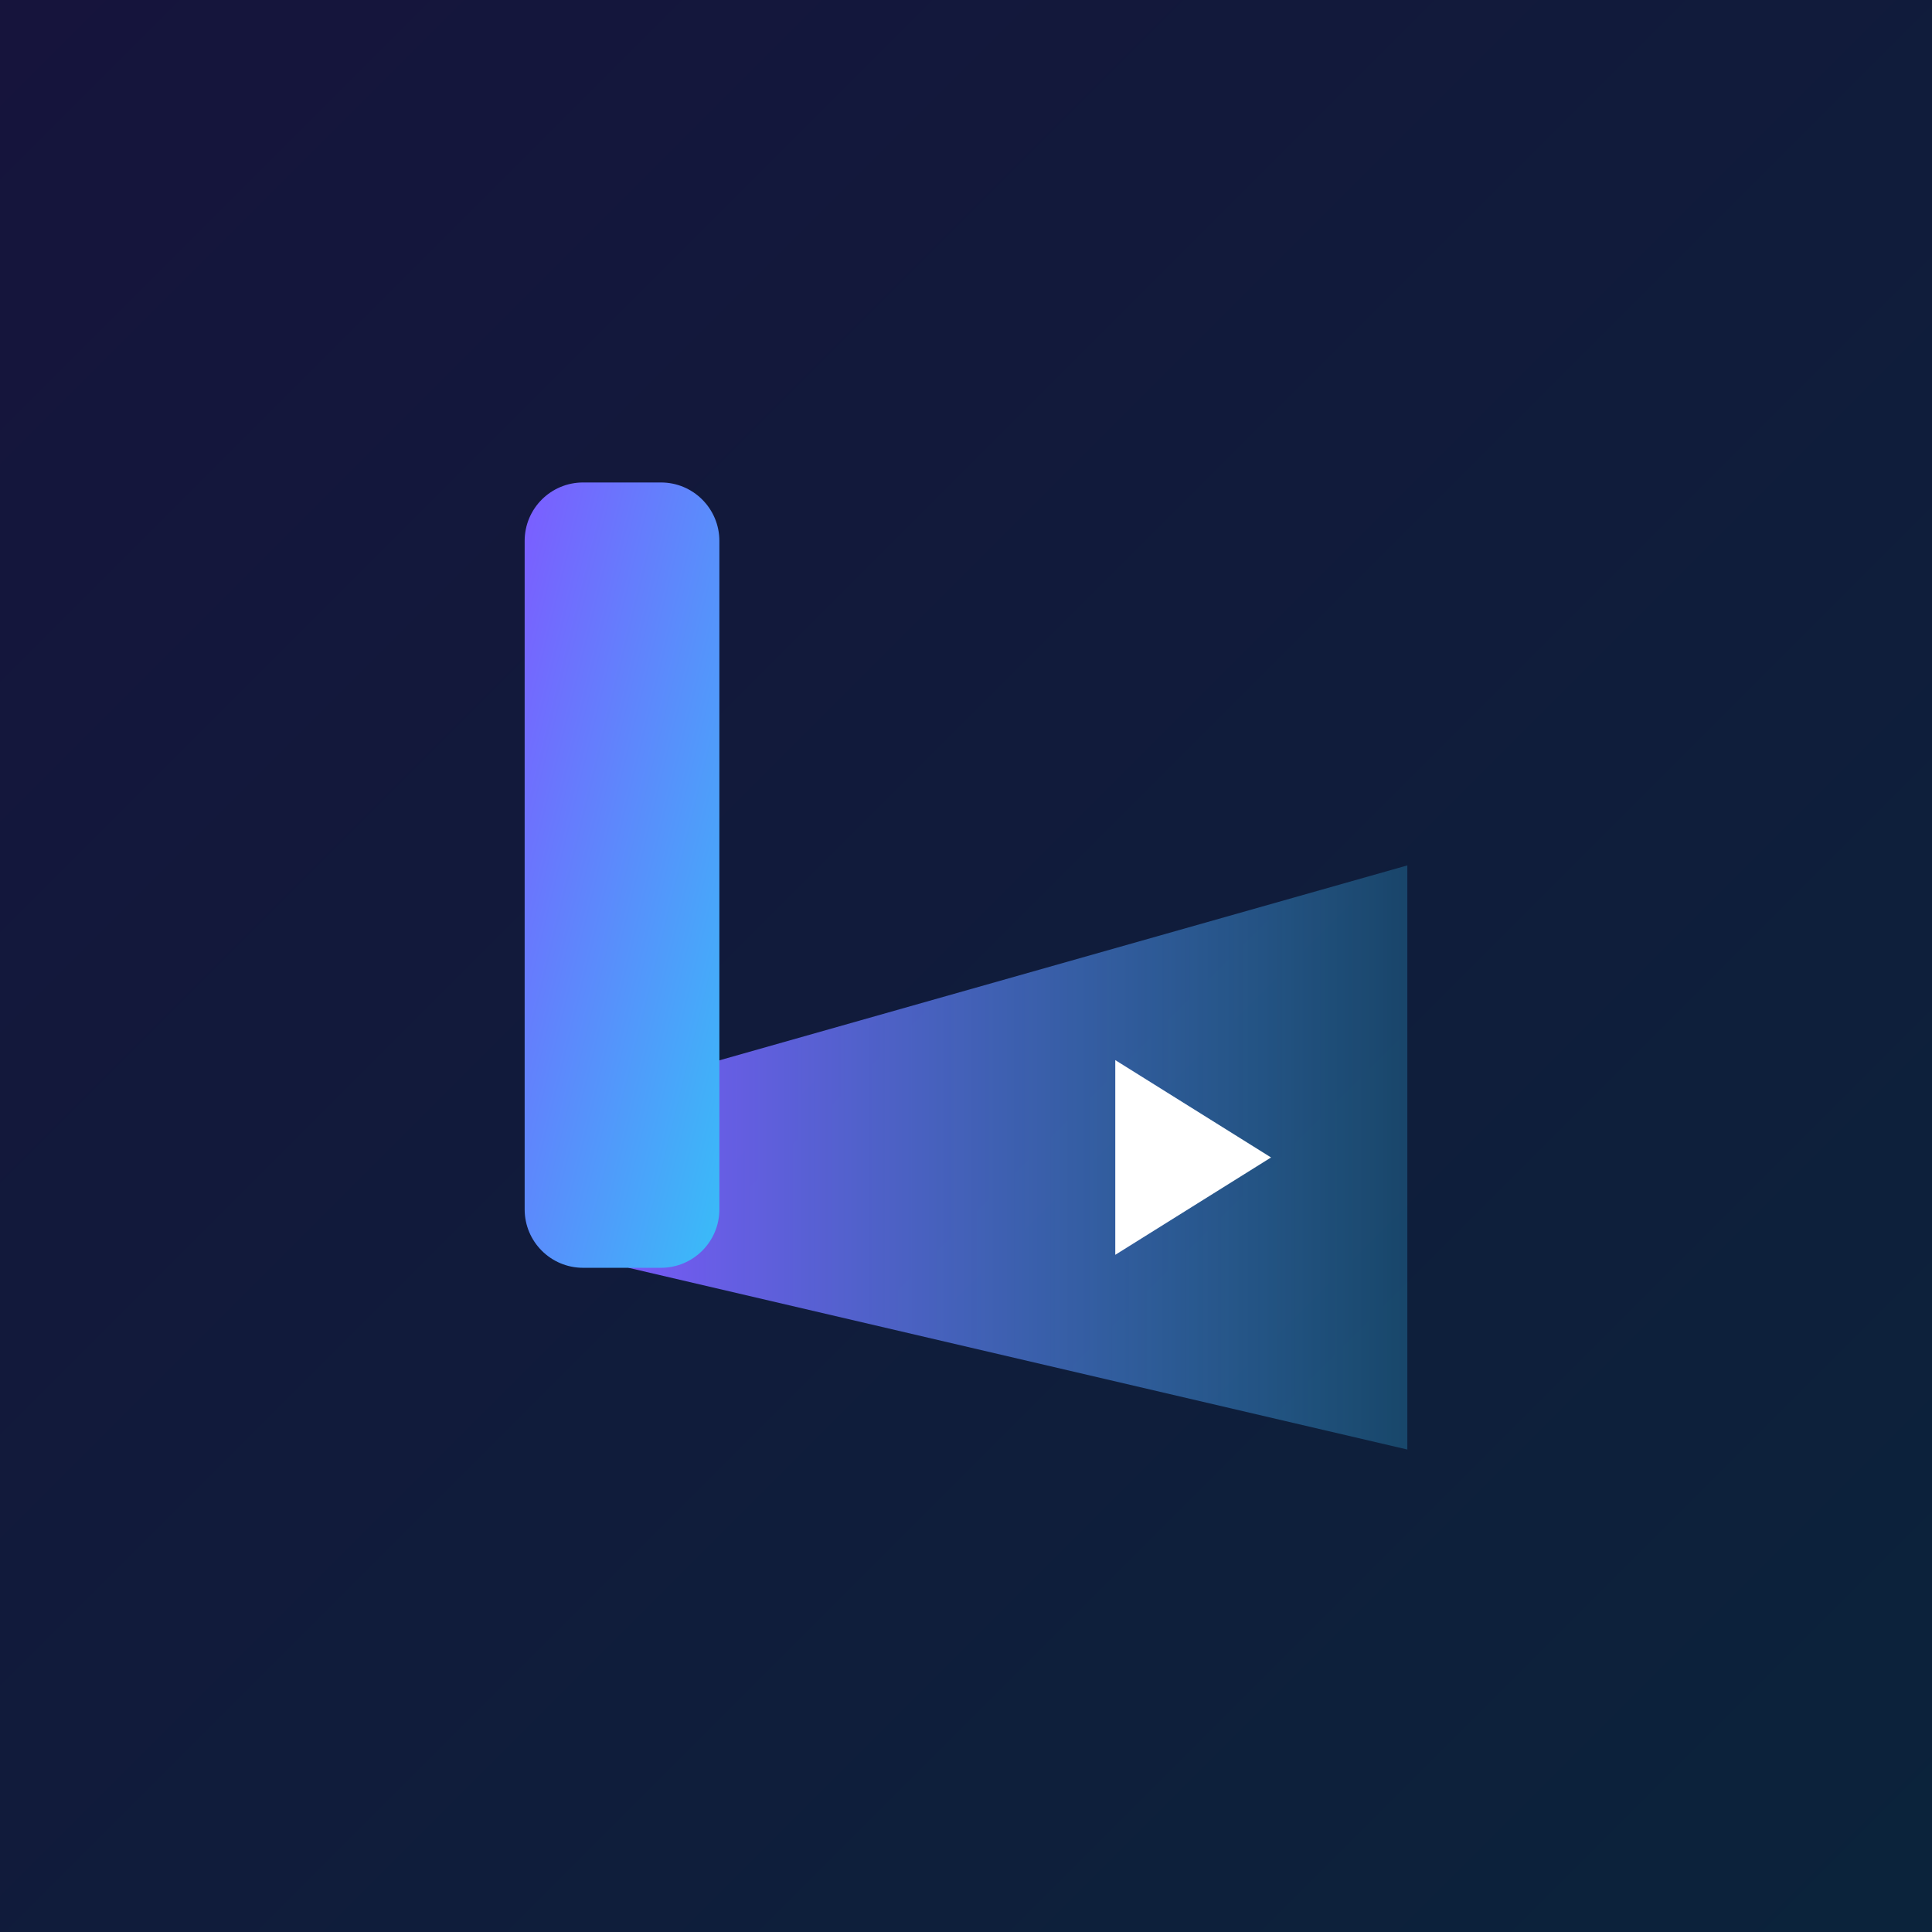
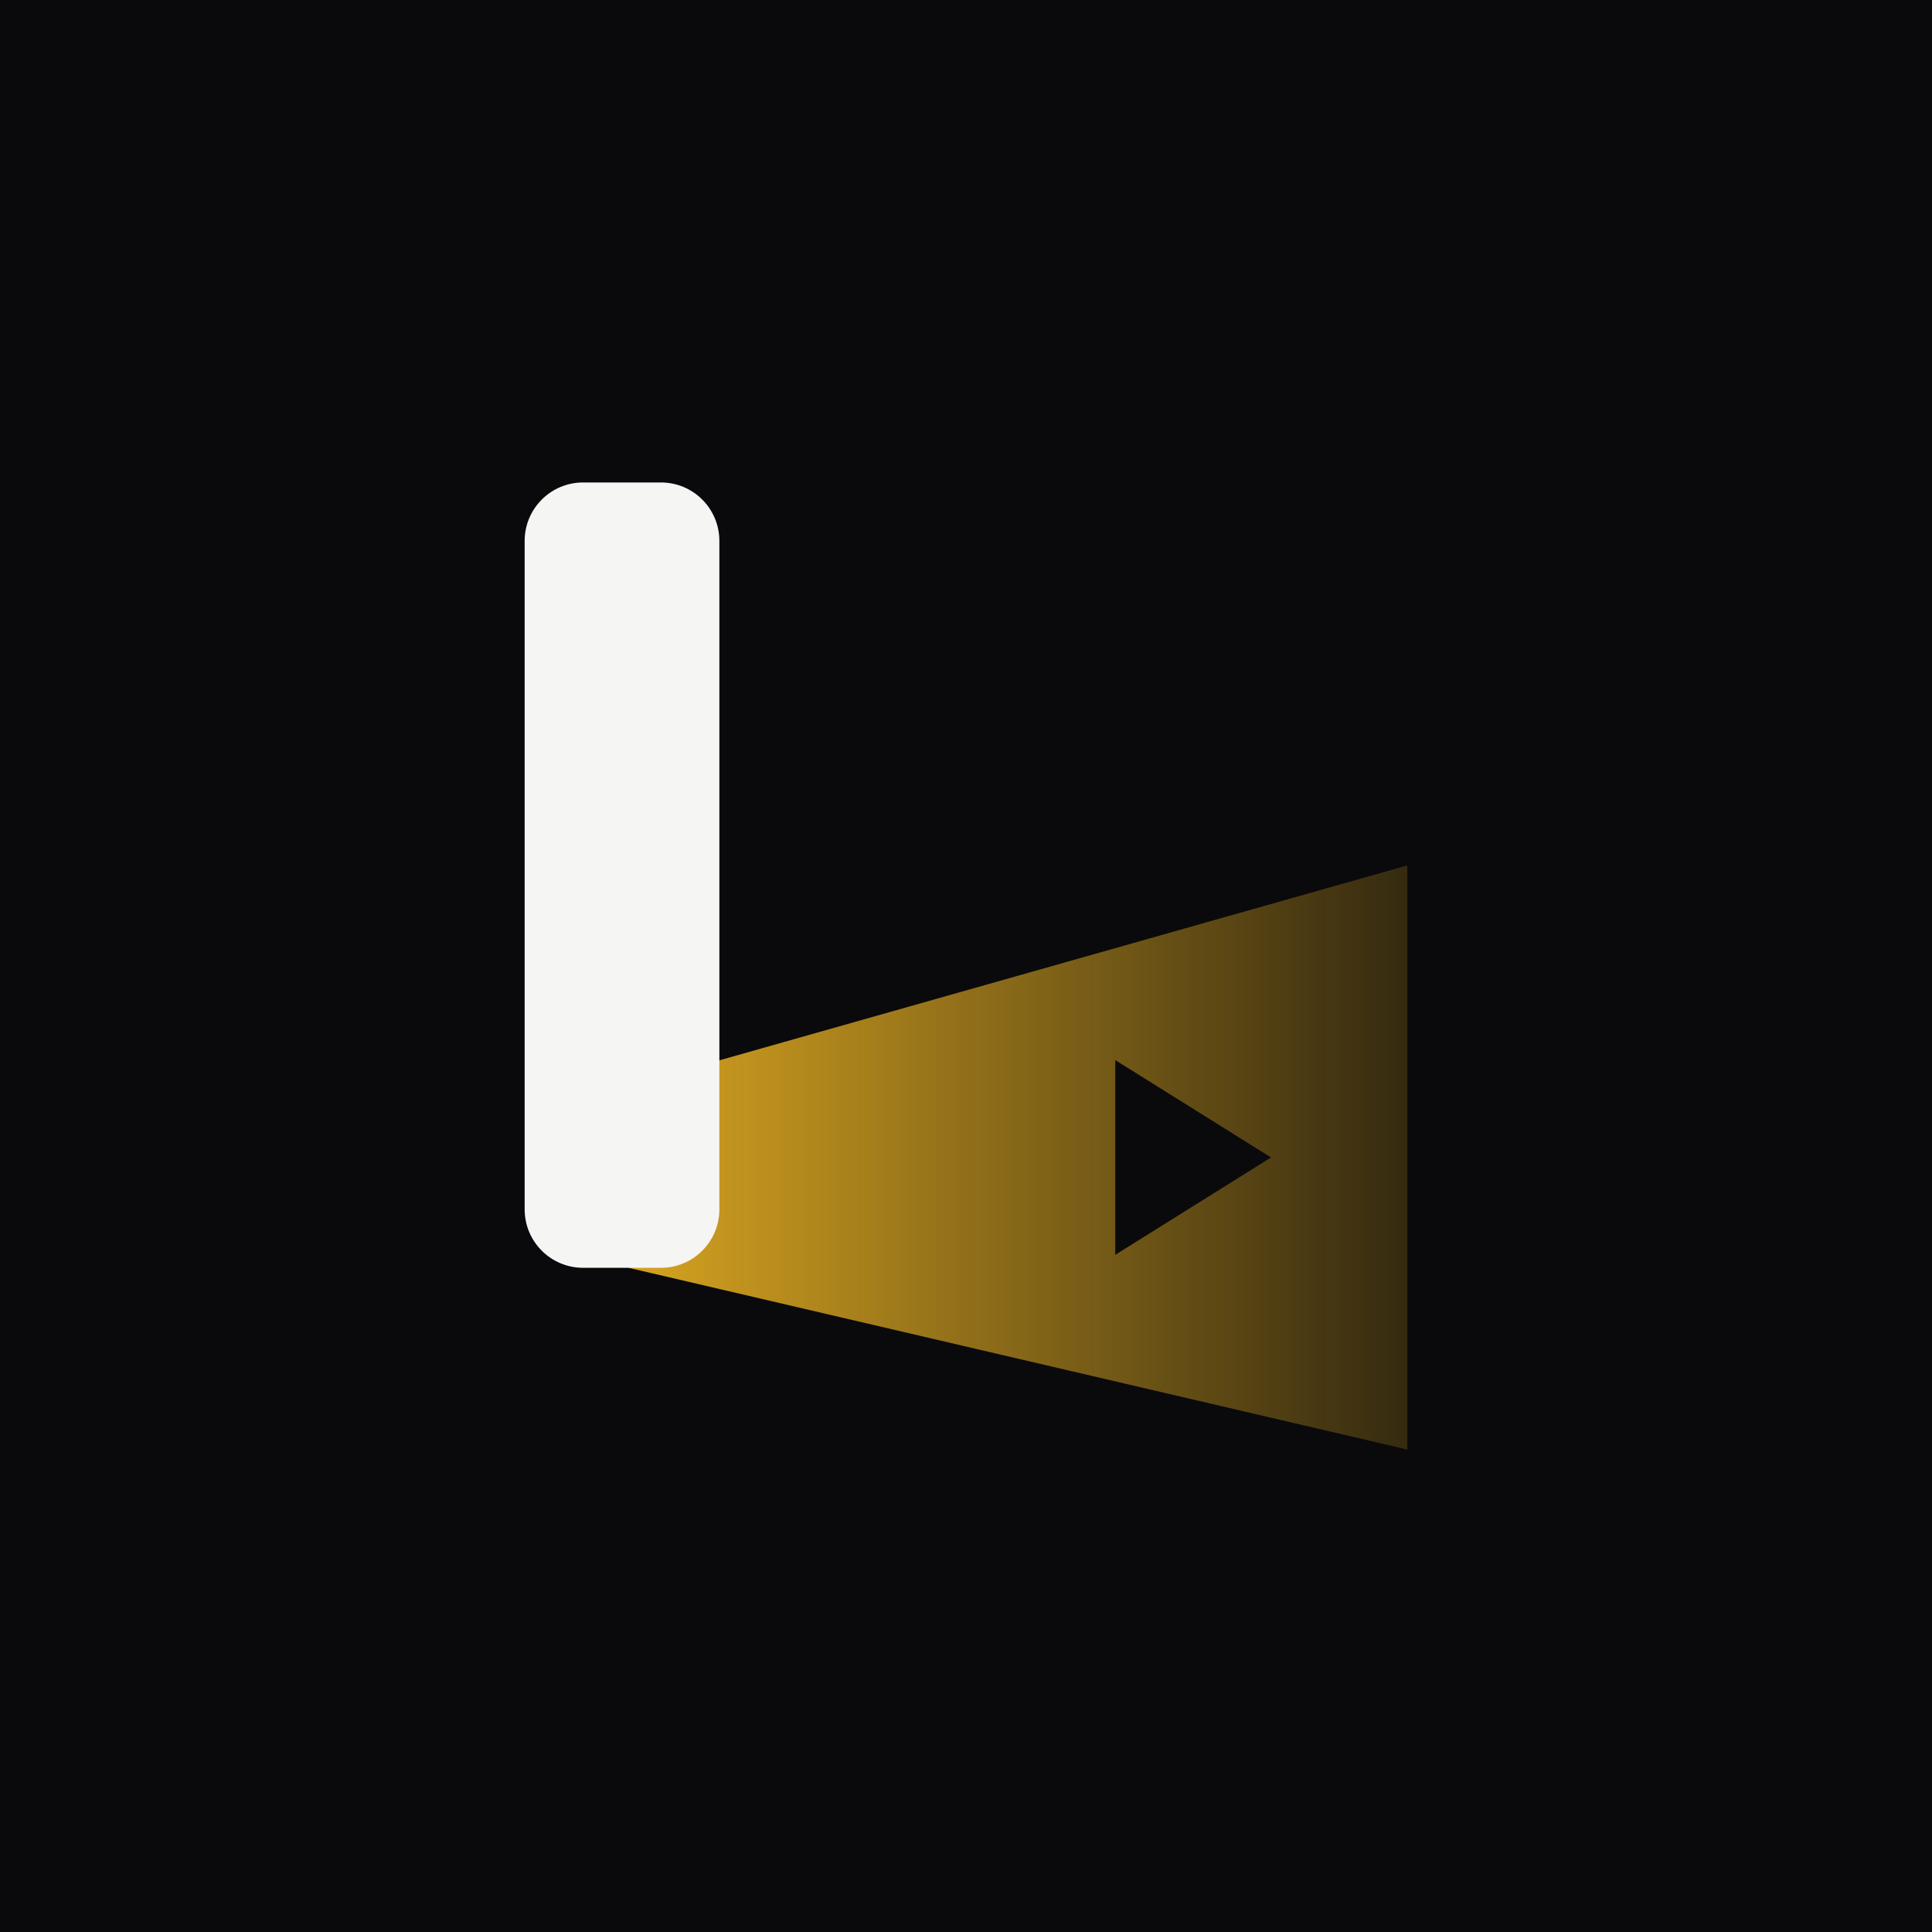
<svg xmlns="http://www.w3.org/2000/svg" viewBox="0 0 512 512">
  <defs>
-     <linearGradient id="gc" x1="0%" y1="0%" x2="100%" y2="100%">
-       <stop offset="0%" stop-color="#7c5cff" />
-       <stop offset="100%" stop-color="#38bdf8" />
-     </linearGradient>
-     <linearGradient id="gcb" x1="0%" y1="0%" x2="100%" y2="0%">
-       <stop offset="0%" stop-color="#7c5cff" stop-opacity="0.95" />
-       <stop offset="100%" stop-color="#38bdf8" stop-opacity="0.25" />
+     <linearGradient id="beam" x1="0%" y1="0%" x2="100%" y2="0%">
+       <stop offset="0%" stop-color="#fbbf24" stop-opacity="0.85" />
+       <stop offset="100%" stop-color="#fbbf24" stop-opacity="0.18" />
    </linearGradient>
  </defs>
-   <rect width="512" height="512" fill="#020617" />
-   <rect width="512" height="512" fill="url(#gc)" fill-opacity="0.16" />
+   <rect width="512" height="512" fill="#0a0a0c" />
  <g transform="translate(256 256) scale(0.86) translate(-272 -253)">
-     <polygon points="168,290 408,222 408,402 168,346" fill="url(#gcb)" />
-     <rect x="136" y="104" width="60" height="242" rx="18" fill="url(#gc)" />
-     <path d="M318 282 L318 342 L366 312 Z" fill="#ffffff" />
+     <polygon points="168,290 408,222 408,402 168,346" fill="url(#beam)" />
+     <rect x="136" y="104" width="60" height="242" rx="18" fill="#f5f5f4" />
+     <path d="M318 282 L318 342 L366 312 Z" fill="#0a0a0c" />
  </g>
</svg>
